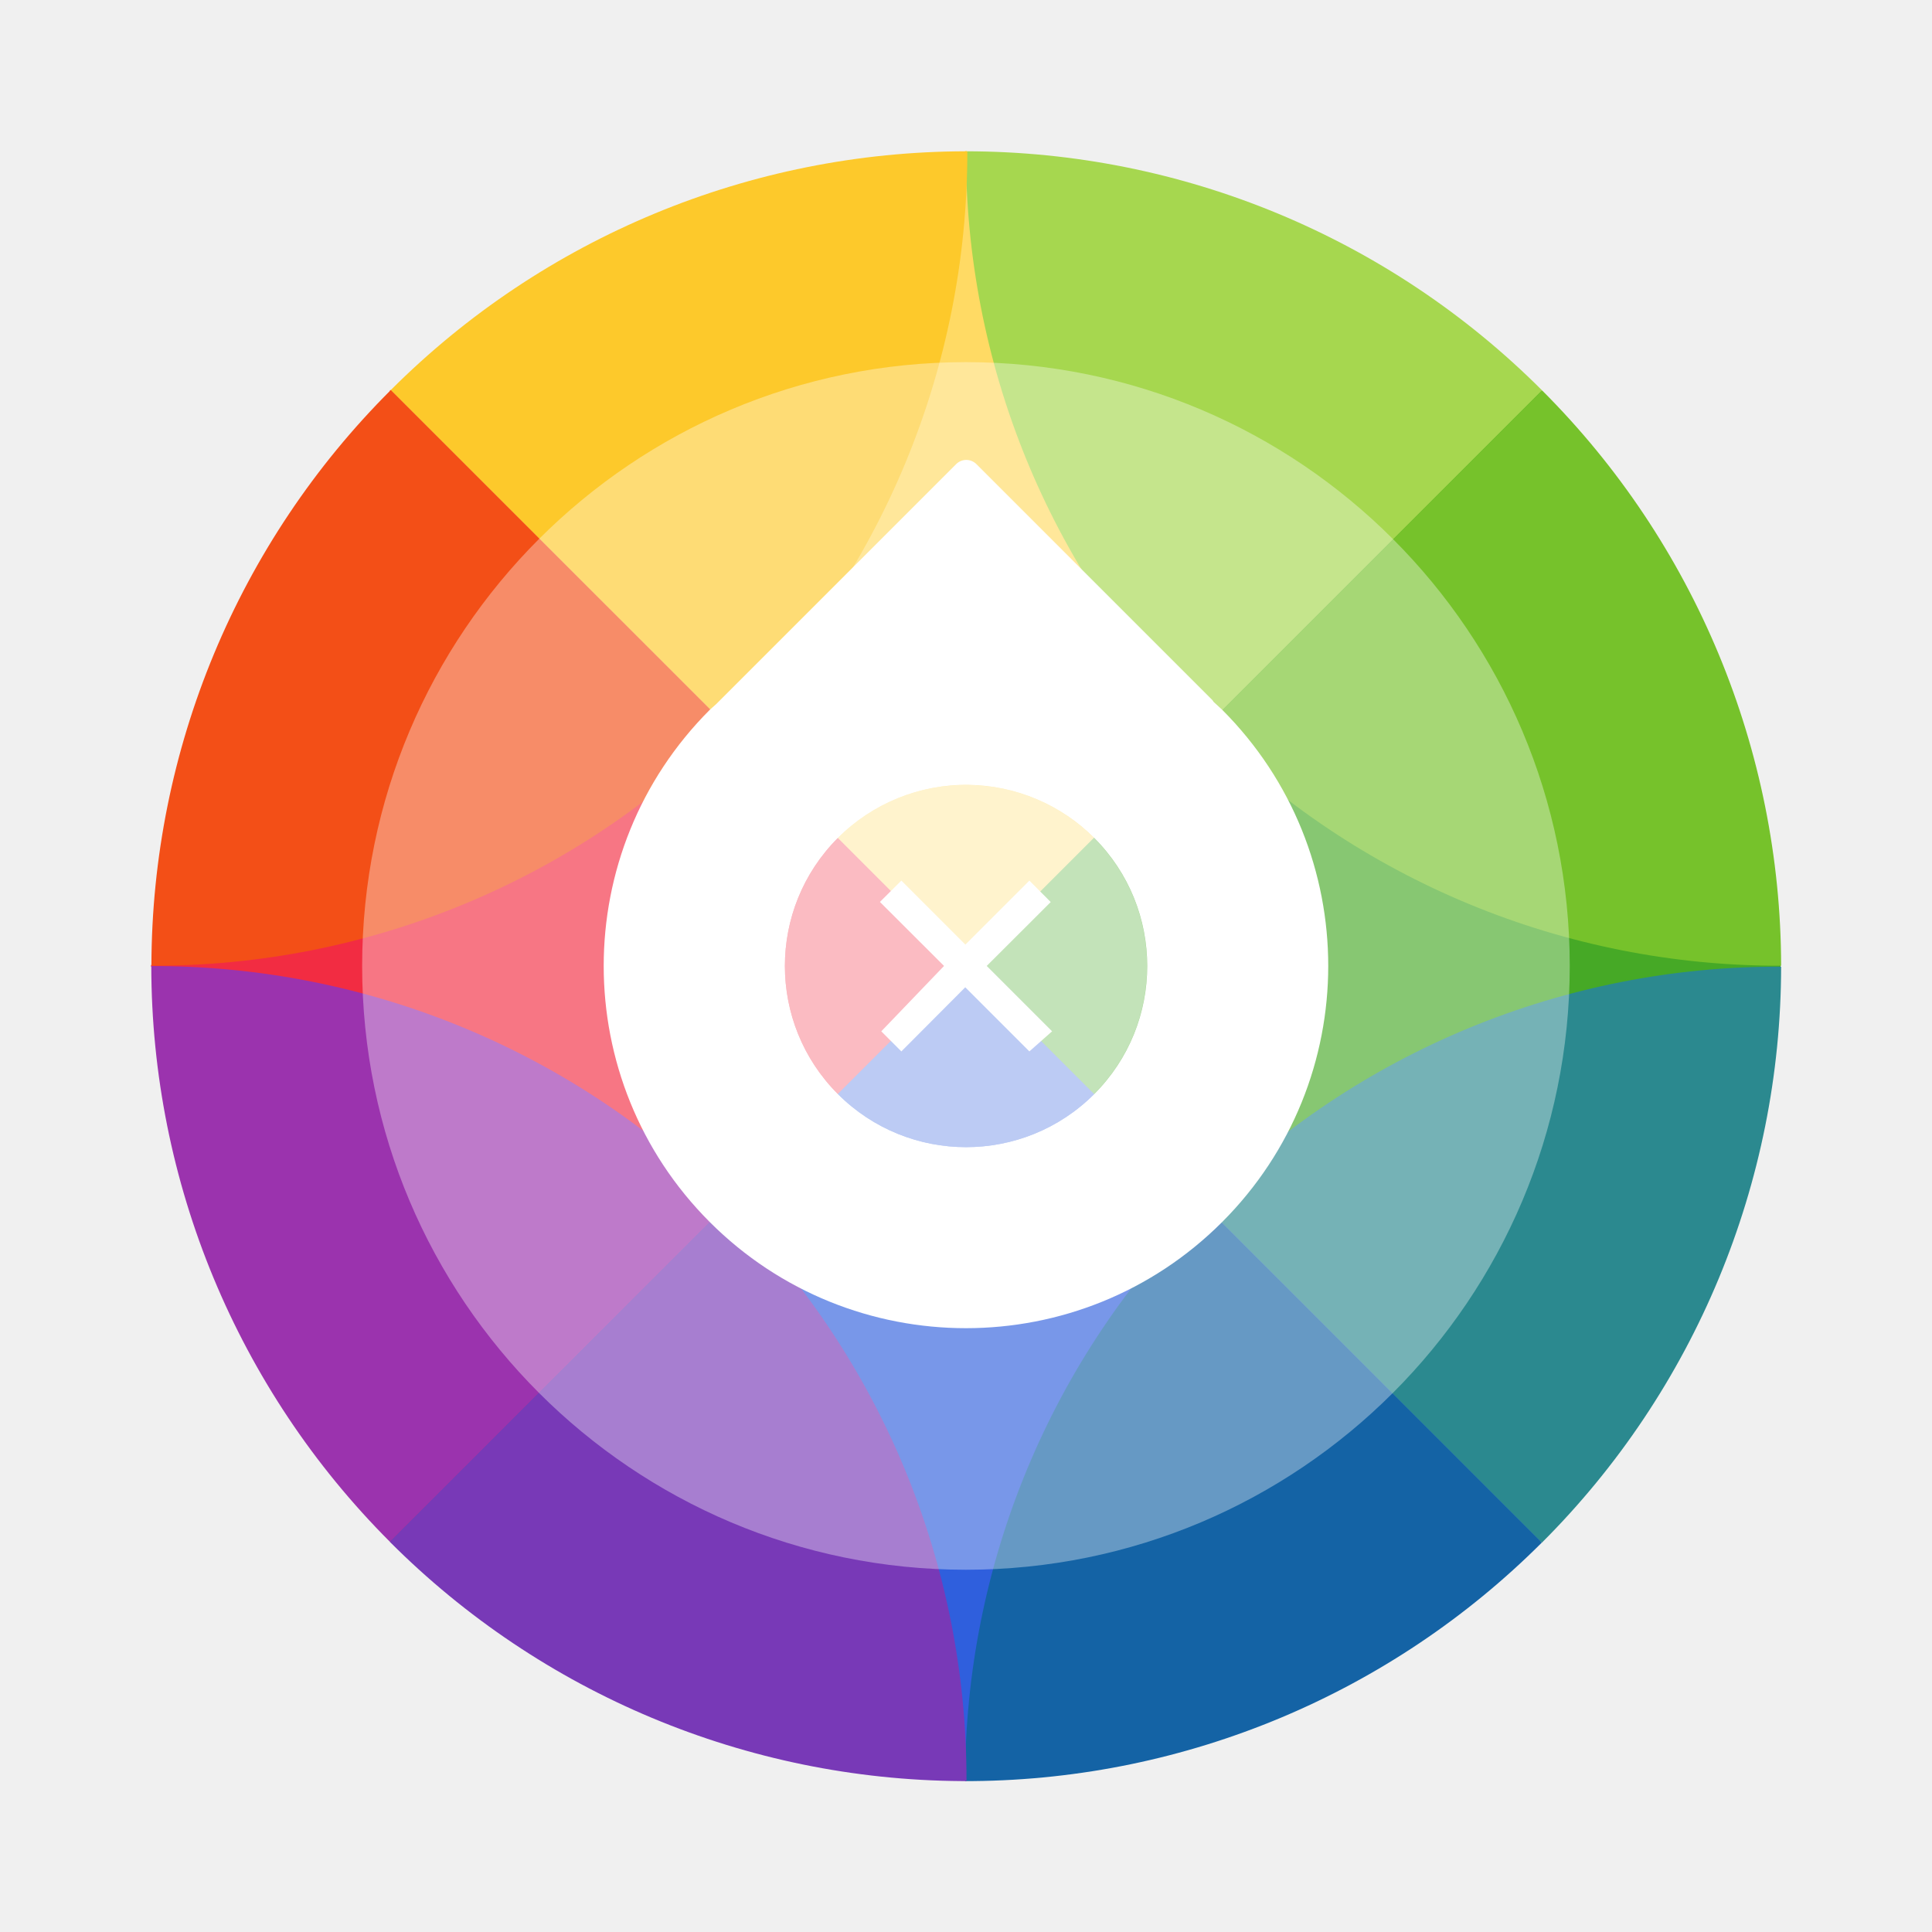
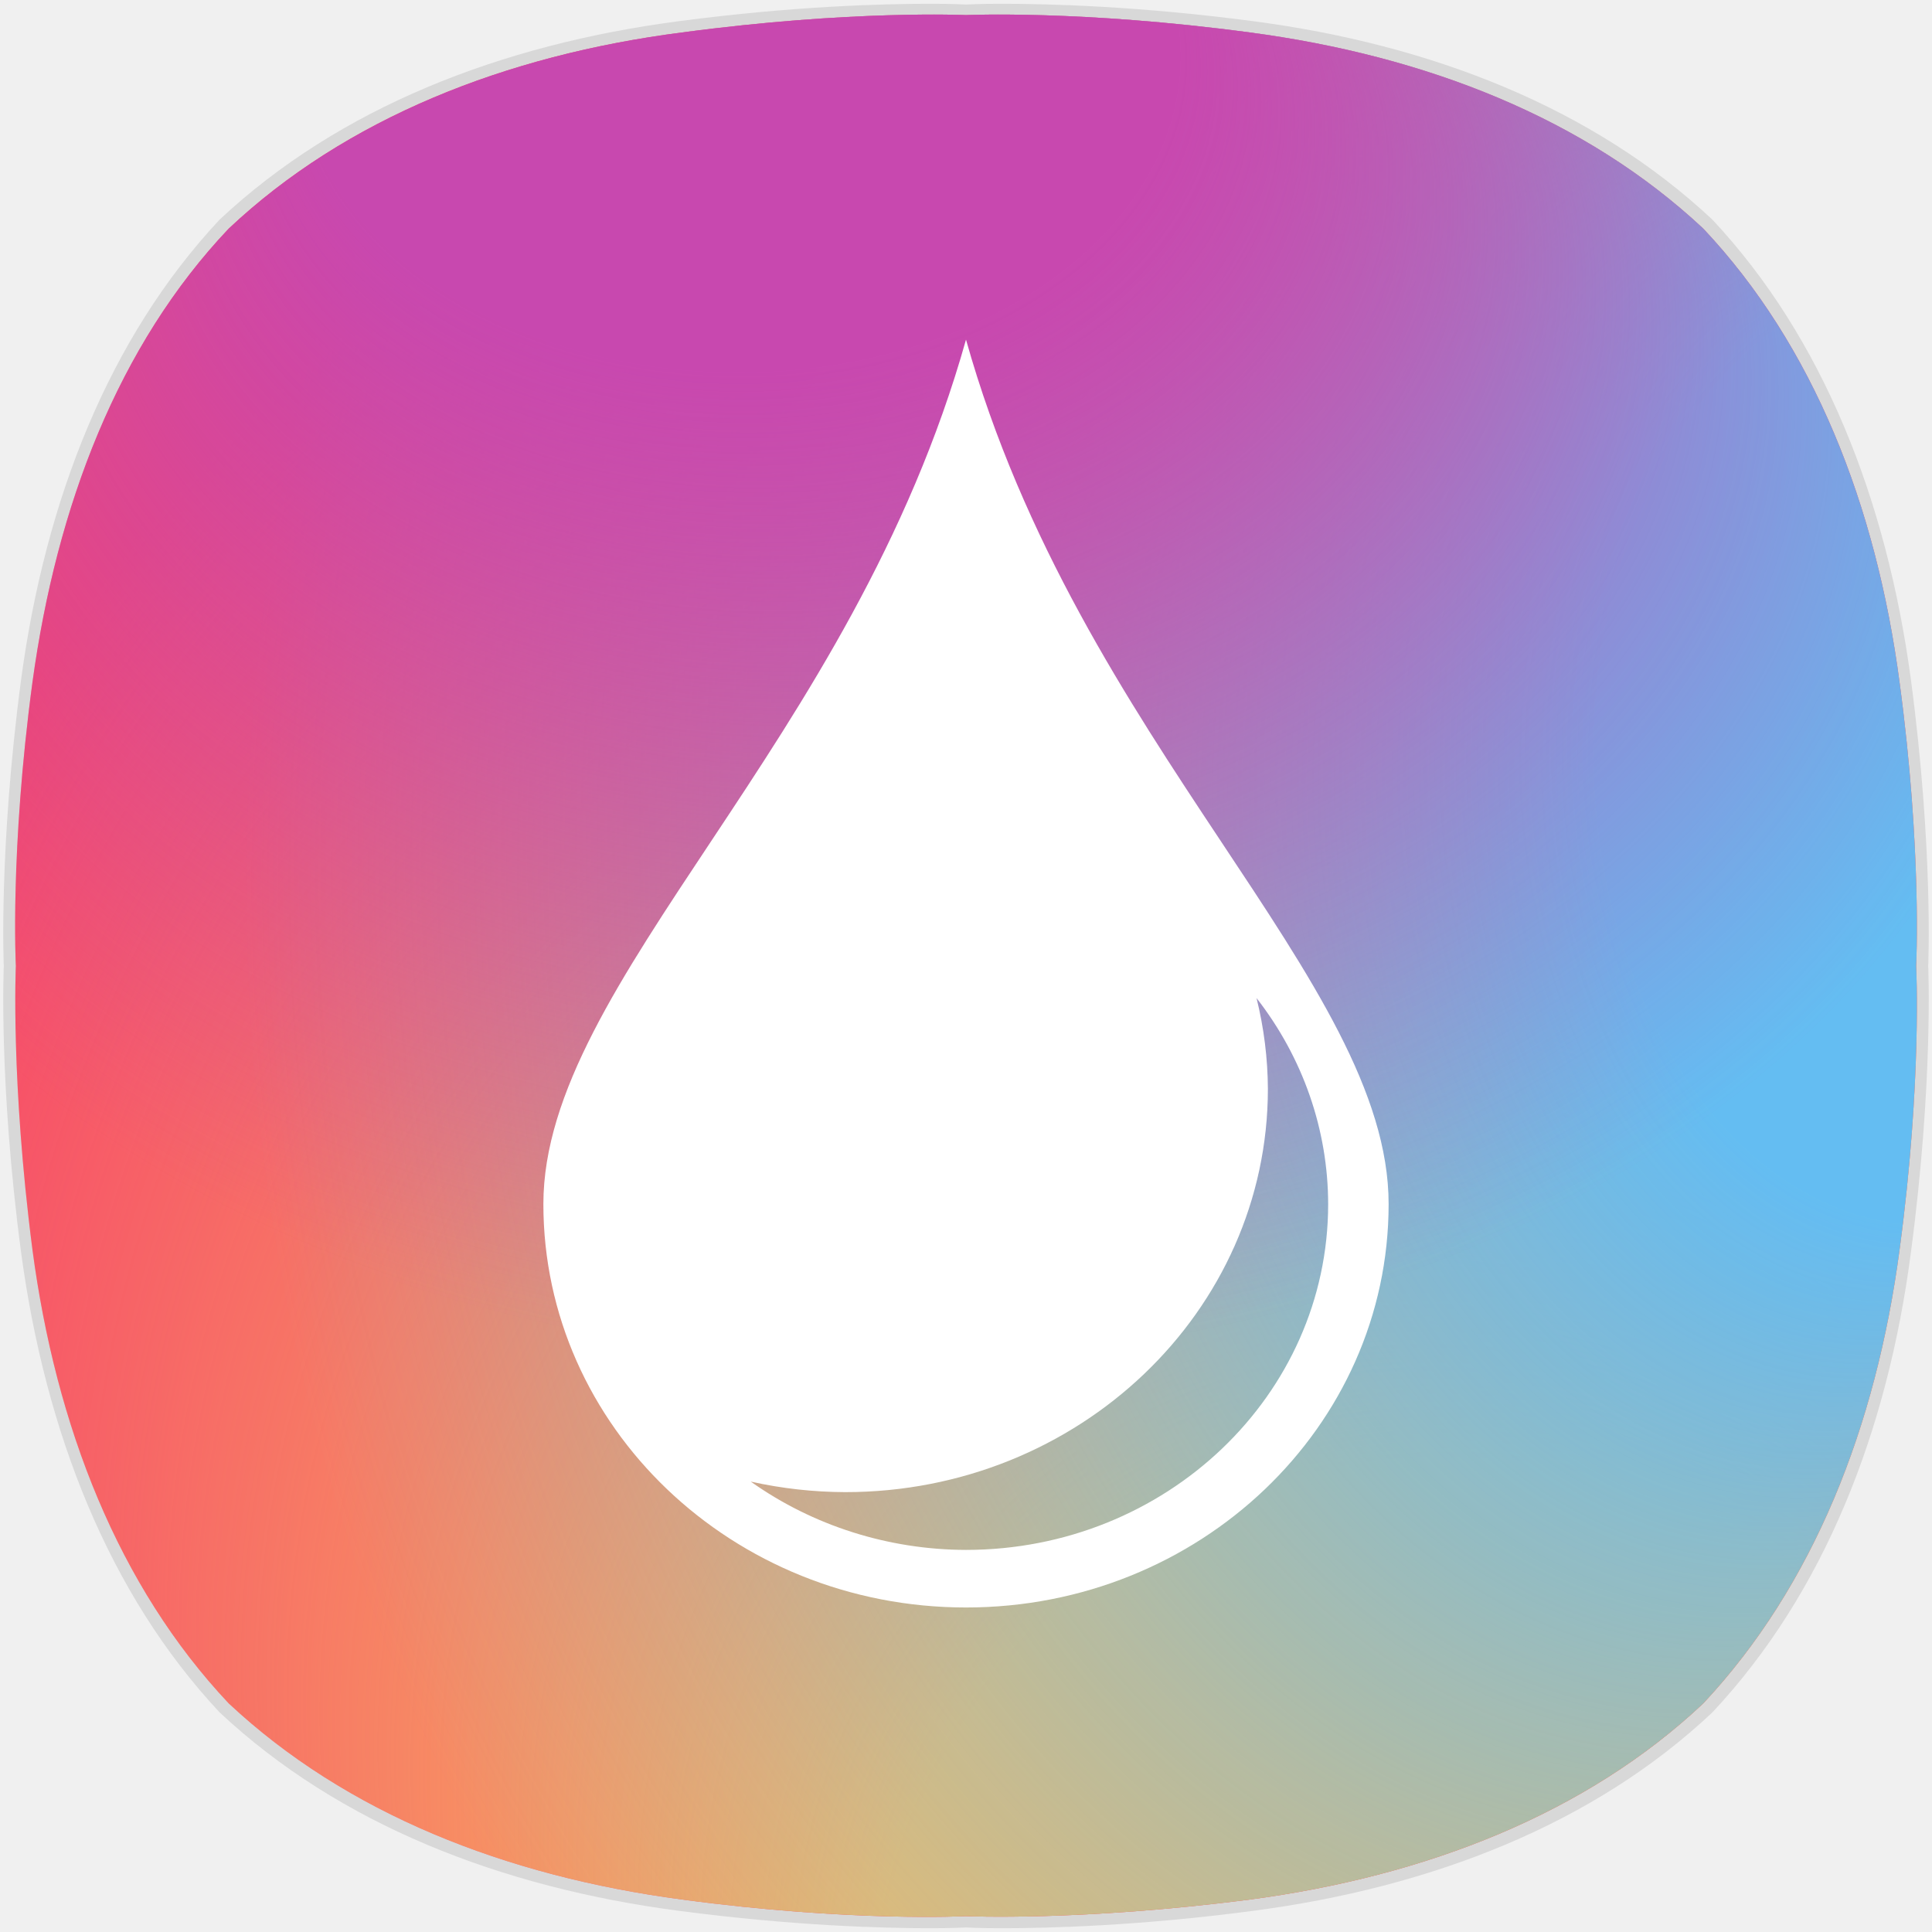
- <svg xmlns="http://www.w3.org/2000/svg" width="64" height="64" version="1.1" viewBox="0 0 16.933 16.933">
-   <g transform="matrix(1.0382 0 0 1.0384 -.32156 -.32192)" stroke-width=".963">
-     <path d="m13.323 3.603c-0.048 0.049 2.02 4.86 2.02 4.86l-2.02 4.858s-4.86-2.568-4.86-4.859c0-2.29 4.86-4.859 4.86-4.859z" fill="#46a926" style="isolation:isolate" />
-     <path d="m3.604 13.321c0.049-0.049-2.02-4.859-2.02-4.859l2.02-4.859s4.86 2.569 4.86 4.86c0 2.29-4.86 4.858-4.86 4.858z" fill="#f22c42" style="isolation:isolate" />
-     <path d="m13.323 3.603c-0.048 0.049-4.86-2.019-4.86-2.019l-4.86 2.019 4.86 4.86z" fill="#ffda64" style="isolation:isolate" />
-     <path d="m3.604 13.321 4.86 2.013s4.81-2.062 4.86-2.013l-4.86-4.859z" fill="#2f5fdd" style="isolation:isolate" />
-     <path d="m8.464 1.587c-1e-3 1.758 0.672 3.516 2.019 4.862l2.845-2.844a6.88 6.88 0 0 0-4.861-2.018z" fill="#a6d74f" style="isolation:isolate" />
-     <path d="m13.328 3.605-2.845 2.844a6.84 6.84 0 0 0 4.863 2.012 6.88 6.88 0 0 0-2.018-4.856z" fill="#76c22b" style="isolation:isolate" />
-     <path d="m10.476 10.481a6.85 6.85 0 0 0-2.019 4.862h0.069a6.88 6.88 0 0 0 4.8-2.013z" fill="#1463a5" style="isolation:isolate" />
-     <path d="m15.346 8.469a6.84 6.84 0 0 0-4.87 2.012l2.85 2.85a6.88 6.88 0 0 0 2.02-4.862z" fill="#2b898f" style="isolation:isolate" />
-     <path d="m1.587 8.463a6.88 6.88 0 0 0 0 3e-3 6.88 6.88 0 0 0 2.014 4.857l2.85-2.848a6.839 6.839 0 0 0-4.864-2.011z" fill="#9b33ae" style="isolation:isolate" />
-     <path d="m6.45 10.475-2.85 2.848a6.88 6.88 0 0 0 4.826 2.02h0.043a6.85 6.85 0 0 0-2.019-4.868z" fill="#7839b7" style="isolation:isolate" />
-     <path d="m8.467 1.587a6.88 6.88 0 0 0-4.858 2.015l2.848 2.847a6.85 6.85 0 0 0 2.019-4.861 6.88 6.88 0 0 0-0.01 0z" fill="#fdc92b" style="isolation:isolate" />
-     <path d="m3.609 3.602a6.88 6.88 0 0 0-2.021 4.859 6.84 6.84 0 0 0 4.869-2.012z" fill="#f34f17" style="isolation:isolate" />
+ <svg xmlns="http://www.w3.org/2000/svg" version="1.1" id="레이어_1" x="0px" y="0px" viewBox="0 0 256 256" style="enable-background:new 0 0 256 256;" xml:space="preserve">
+   <defs id="defs41">
+     <style type="text/css" id="current-color-scheme">
+       .ColorScheme-Text {
+         color:#dedede;
+       }
+       </style>
+   </defs>
+   <style type="text/css" id="style2">
+ 	.st0{opacity:0.1;}
+ 	.st1{fill:#F74569;}
+ 	.st2{fill:url(#SVGID_1_);}
+ 	.st3{fill:url(#SVGID_2_);}
+ 	.st4{fill:url(#SVGID_3_);}
+ 	.st5{fill-rule:evenodd;clip-rule:evenodd;fill:#FFFFFF;}
+ </style>
+   <g class="st0" id="g10">
+     <g id="g8">
+       <path d="M132.7,0.5c6.2,0,18.1,0.3,33.3,2.3c23.7,3.1,45.1,11.5,60.9,26.3l0,0C241.6,44.8,250,66.3,253.2,90c3,22.6,2.3,38,2.3,38    s0.7,15.4-2.3,38c-3.1,23.7-11.5,45.1-26.3,60.9l0,0c-15.7,14.8-37.2,23.2-60.9,26.3c-15.1,2-27.1,2.3-33.3,2.3    c-3.1,0-4.7-0.1-4.7-0.1s-1.7,0.1-4.7,0.1c-6.2,0-18.1-0.3-33.3-2.3c-23.7-3.1-45.1-11.5-60.9-26.3l0,0    C14.4,211.2,6,189.7,2.8,166c-3-22.6-2.3-38-2.3-38s-0.7-15.4,2.3-38C6,66.3,14.4,44.8,29.1,29.1l0,0C44.9,14.3,66.3,5.9,90,2.8    c15.2-2,27.1-2.3,33.3-2.3c3.1,0,4.7,0.1,4.7,0.1S129.7,0.5,132.7,0.5" id="path6" />
+     </g>
  </g>
-   <circle cx="8.466" cy="8.466" r="5.292" fill="#fff" opacity=".35" style="paint-order:fill markers stroke" />
-   <g fill="#fff">
-     <path d="m9.59 9.589a1.588 1.588 0 0 1-2.246 0 1.588 1.588 0 0 1 0-2.245 1.588 1.588 0 0 1 2.245 0 1.588 1.588 0 0 1 0 2.245z" color="#000000" opacity=".5" overflow="visible" style="isolation:auto;mix-blend-mode:normal;paint-order:fill markers stroke" />
-     <path d="m8.467 4.031a0.126 0.126 0 0 0-0.088 0.038l-2.102 2.102a3.175 3.175 0 0 0-0.056 0.05 3.175 3.175 0 0 0 0 4.49 3.175 3.175 0 0 0 4.49 0 3.175 3.175 0 0 0 1e-3 -4.49 3.175 3.175 0 0 0-0.076-0.07c-4e-3 -5e-3 -5e-3 -0.01-0.01-0.015l-2.067-2.067a0.126 0.126 0 0 0-0.092-0.038zm0.023 2.848a1.588 1.588 0 0 1 1.1 0.465 1.588 1.588 0 0 1 0 2.245 1.588 1.588 0 0 1-2.246 0 1.588 1.588 0 0 1 0-2.245 1.588 1.588 0 0 1 1.146-0.465z" color="#000000" overflow="visible" style="isolation:auto;mix-blend-mode:normal;paint-order:fill markers stroke" />
-     <path d="m9.022 7.718-0.561 0.561-0.561-0.561-0.188 0.187 0.562 0.561-0.55 0.573 0.176 0.176 0.56-0.562 0.562 0.562 0.199-0.176-0.573-0.573 0.561-0.56z" color="#000000" overflow="visible" style="isolation:auto;mix-blend-mode:normal;paint-order:fill markers stroke" />
-   </g>
+   <path class="st1" d="M251.7,90.4c-3.1-23.4-11.4-44.6-26-60.1l0,0c-15.6-14.6-36.7-22.9-60.1-26C143.2,1.3,128,2,128,2  s-15.2-0.7-37.6,2.3C67,7.3,45.8,15.7,30.3,30.3C15.7,45.7,7.5,67,4.3,90.4c-3,22.3-2.2,37.6-2.2,37.6s-0.7,15.2,2.2,37.6  c3.1,23.4,11.4,44.6,26,60.1l0,0c15.6,14.6,36.7,22.9,60.1,26c22.3,3,37.6,2.2,37.6,2.2s15.2,0.7,37.6-2.2  c23.4-3.1,44.6-11.4,60.1-26l0,0c14.6-15.6,22.9-36.7,26-60.1c3-22.3,2.2-37.6,2.2-37.6S254.7,112.7,251.7,90.4L251.7,90.4z" id="path12" />
+   <radialGradient id="SVGID_1_" cx="138.803" cy="118.822" r="285.122" fx="211.139" fy="323.882" gradientUnits="userSpaceOnUse">
+     <stop offset="0.266" style="stop-color:#F7BA60" id="stop14" />
+     <stop offset="0.657" style="stop-color:#F7BA60;stop-opacity:0" id="stop16" />
+   </radialGradient>
+   <path class="st2" d="M251.7,90.4c-3.1-23.4-11.4-44.6-26-60.1l0,0c-15.6-14.6-36.7-22.9-60.1-26C143.2,1.3,128,2,128,2  s-15.2-0.7-37.6,2.3C67,7.3,45.8,15.7,30.3,30.3C15.7,45.7,7.5,67,4.3,90.4c-3,22.3-2.2,37.6-2.2,37.6s-0.7,15.2,2.2,37.6  c3.1,23.4,11.4,44.6,26,60.1l0,0c15.6,14.6,36.7,22.9,60.1,26c22.3,3,37.6,2.2,37.6,2.2s15.2,0.7,37.6-2.2  c23.4-3.1,44.6-11.4,60.1-26l0,0c14.6-15.6,22.9-36.7,26-60.1c3-22.3,2.2-37.6,2.2-37.6S254.7,112.7,251.7,90.4L251.7,90.4z" id="path19" />
+   <radialGradient id="SVGID_2_" cx="141.968" cy="125.151" r="192.198" fx="289.252" fy="101.726" gradientTransform="matrix(1 0 0 1.421 0 -52.6849)" gradientUnits="userSpaceOnUse">
+     <stop offset="0.229" style="stop-color:#64BDF2" id="stop21" />
+     <stop offset="0.757" style="stop-color:#64BDF2;stop-opacity:0" id="stop23" />
+   </radialGradient>
+   <path class="st3" d="M251.7,90.4c-3.1-23.4-11.4-44.6-26-60.1l0,0c-15.6-14.6-36.7-22.9-60.1-26C143.2,1.3,128,2,128,2  s-15.2-0.7-37.6,2.3C67,7.3,45.8,15.7,30.3,30.3C15.7,45.7,7.5,67,4.3,90.4c-3,22.3-2.2,37.6-2.2,37.6s-0.7,15.2,2.2,37.6  c3.1,23.4,11.4,44.6,26,60.1l0,0c15.6,14.6,36.7,22.9,60.1,26c22.3,3,37.6,2.2,37.6,2.2s15.2,0.7,37.6-2.2  c23.4-3.1,44.6-11.4,60.1-26l0,0c14.6-15.6,22.9-36.7,26-60.1c3-22.3,2.2-37.6,2.2-37.6S254.7,112.7,251.7,90.4L251.7,90.4z" id="path26" />
+   <radialGradient id="SVGID_3_" cx="124.912" cy="94.13" r="185.791" fx="85.475" fy="-82.717" gradientTransform="matrix(1 0 0 0.7153 0 26.7972)" gradientUnits="userSpaceOnUse">
+     <stop offset="0.314" style="stop-color:#C848AF" id="stop28" />
+     <stop offset="0.821" style="stop-color:#C848AF;stop-opacity:0" id="stop30" />
+   </radialGradient>
+   <path class="st4" d="M251.7,90.4c-3.1-23.4-11.4-44.6-26-60.1l0,0c-15.6-14.6-36.7-22.9-60.1-26C143.2,1.3,128,2,128,2  s-15.2-0.7-37.6,2.3C67,7.3,45.8,15.7,30.3,30.3C15.7,45.7,7.5,67,4.3,90.4c-3,22.3-2.2,37.6-2.2,37.6s-0.7,15.2,2.2,37.6  c3.1,23.4,11.4,44.6,26,60.1l0,0c15.6,14.6,36.7,22.9,60.1,26c22.3,3,37.6,2.2,37.6,2.2s15.2,0.7,37.6-2.2  c23.4-3.1,44.6-11.4,60.1-26l0,0c14.6-15.6,22.9-36.7,26-60.1c3-22.3,2.2-37.6,2.2-37.6S254.7,112.7,251.7,90.4L251.7,90.4z" id="path33" />
+   <path style="fill:#ffffff;fill-opacity:1;stroke:none;stroke-width:14" d="M 128,45 C 112.995,98.455 72,130.021 72,159.543 72,189.065 97.072,213 128,213 c 30.928,0 56,-23.935 56,-53.457 0,-29.522 -40.995,-61.088 -56,-114.543 z m 38.5,87.254 a 48,45.818 0 0 1 9.488,27.289 48,45.818 0 0 1 -47.988,45.828 48,45.818 0 0 1 -28.52,-9.051 56,53.455 0 0 0 12.523,1.395 56,53.455 0 0 0 56,-53.43 56,53.455 0 0 0 -1.504,-12.031 z" class="ColorScheme-Text" id="path860" />
</svg>
